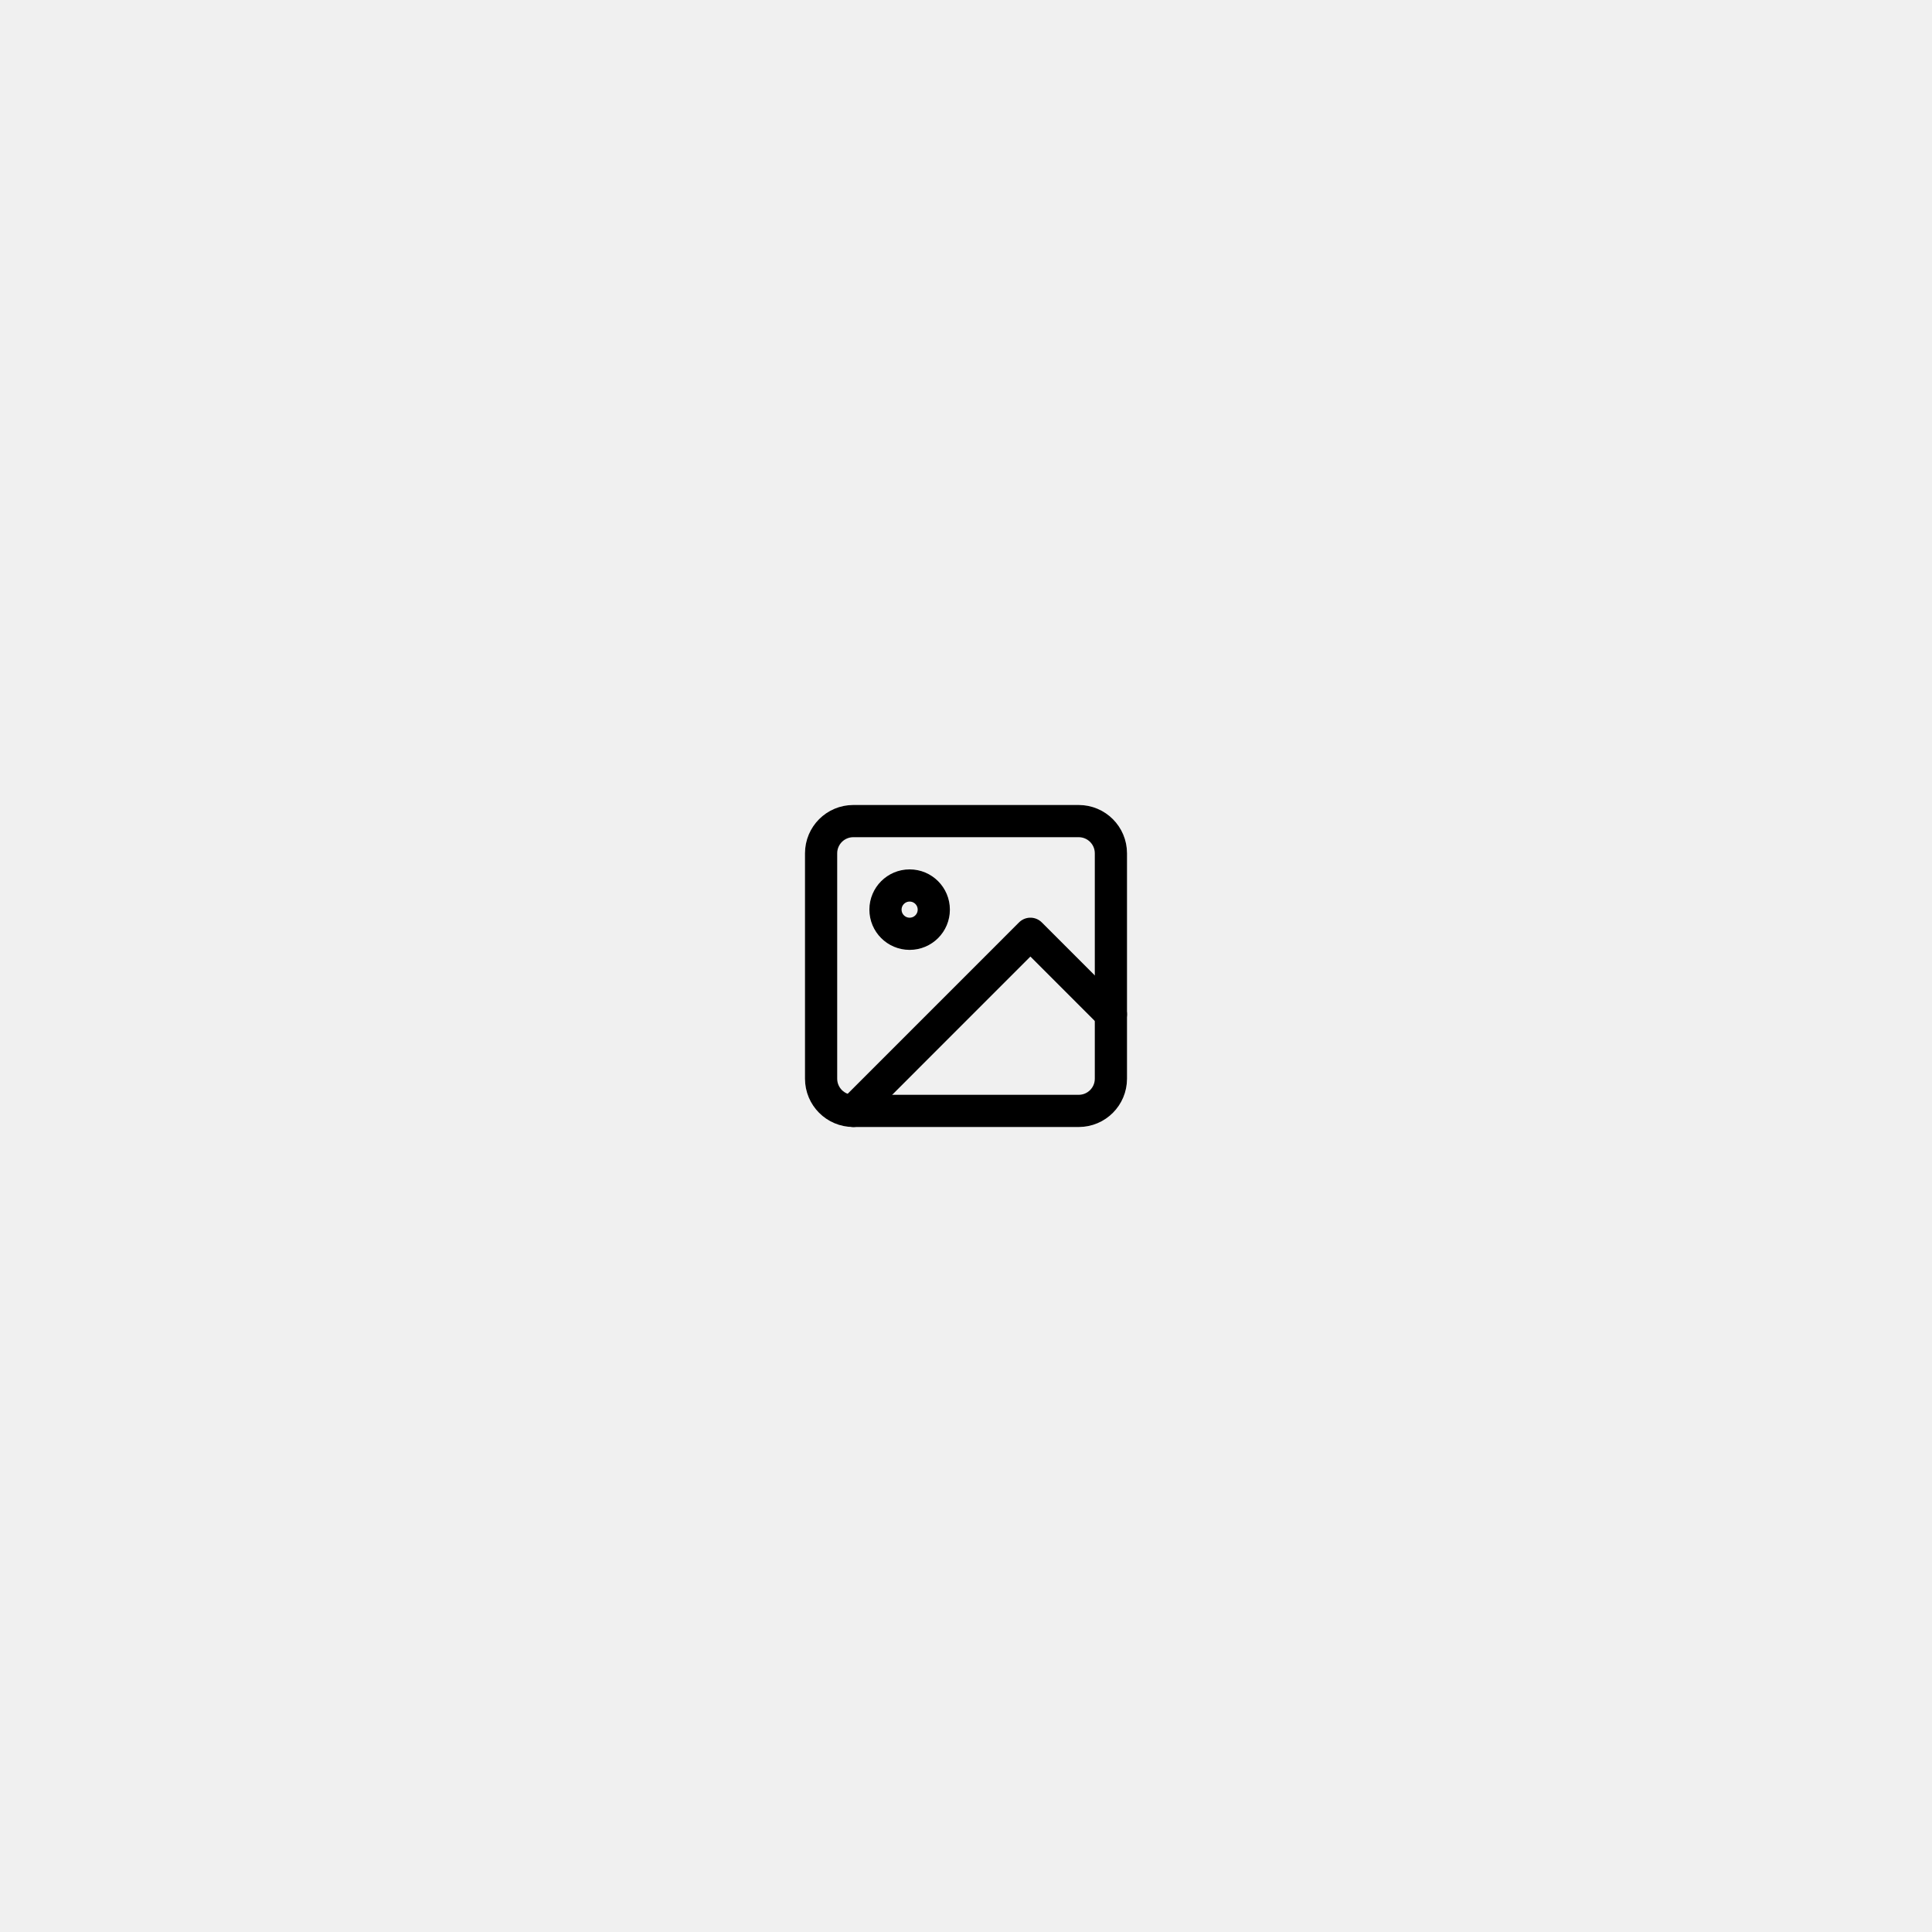
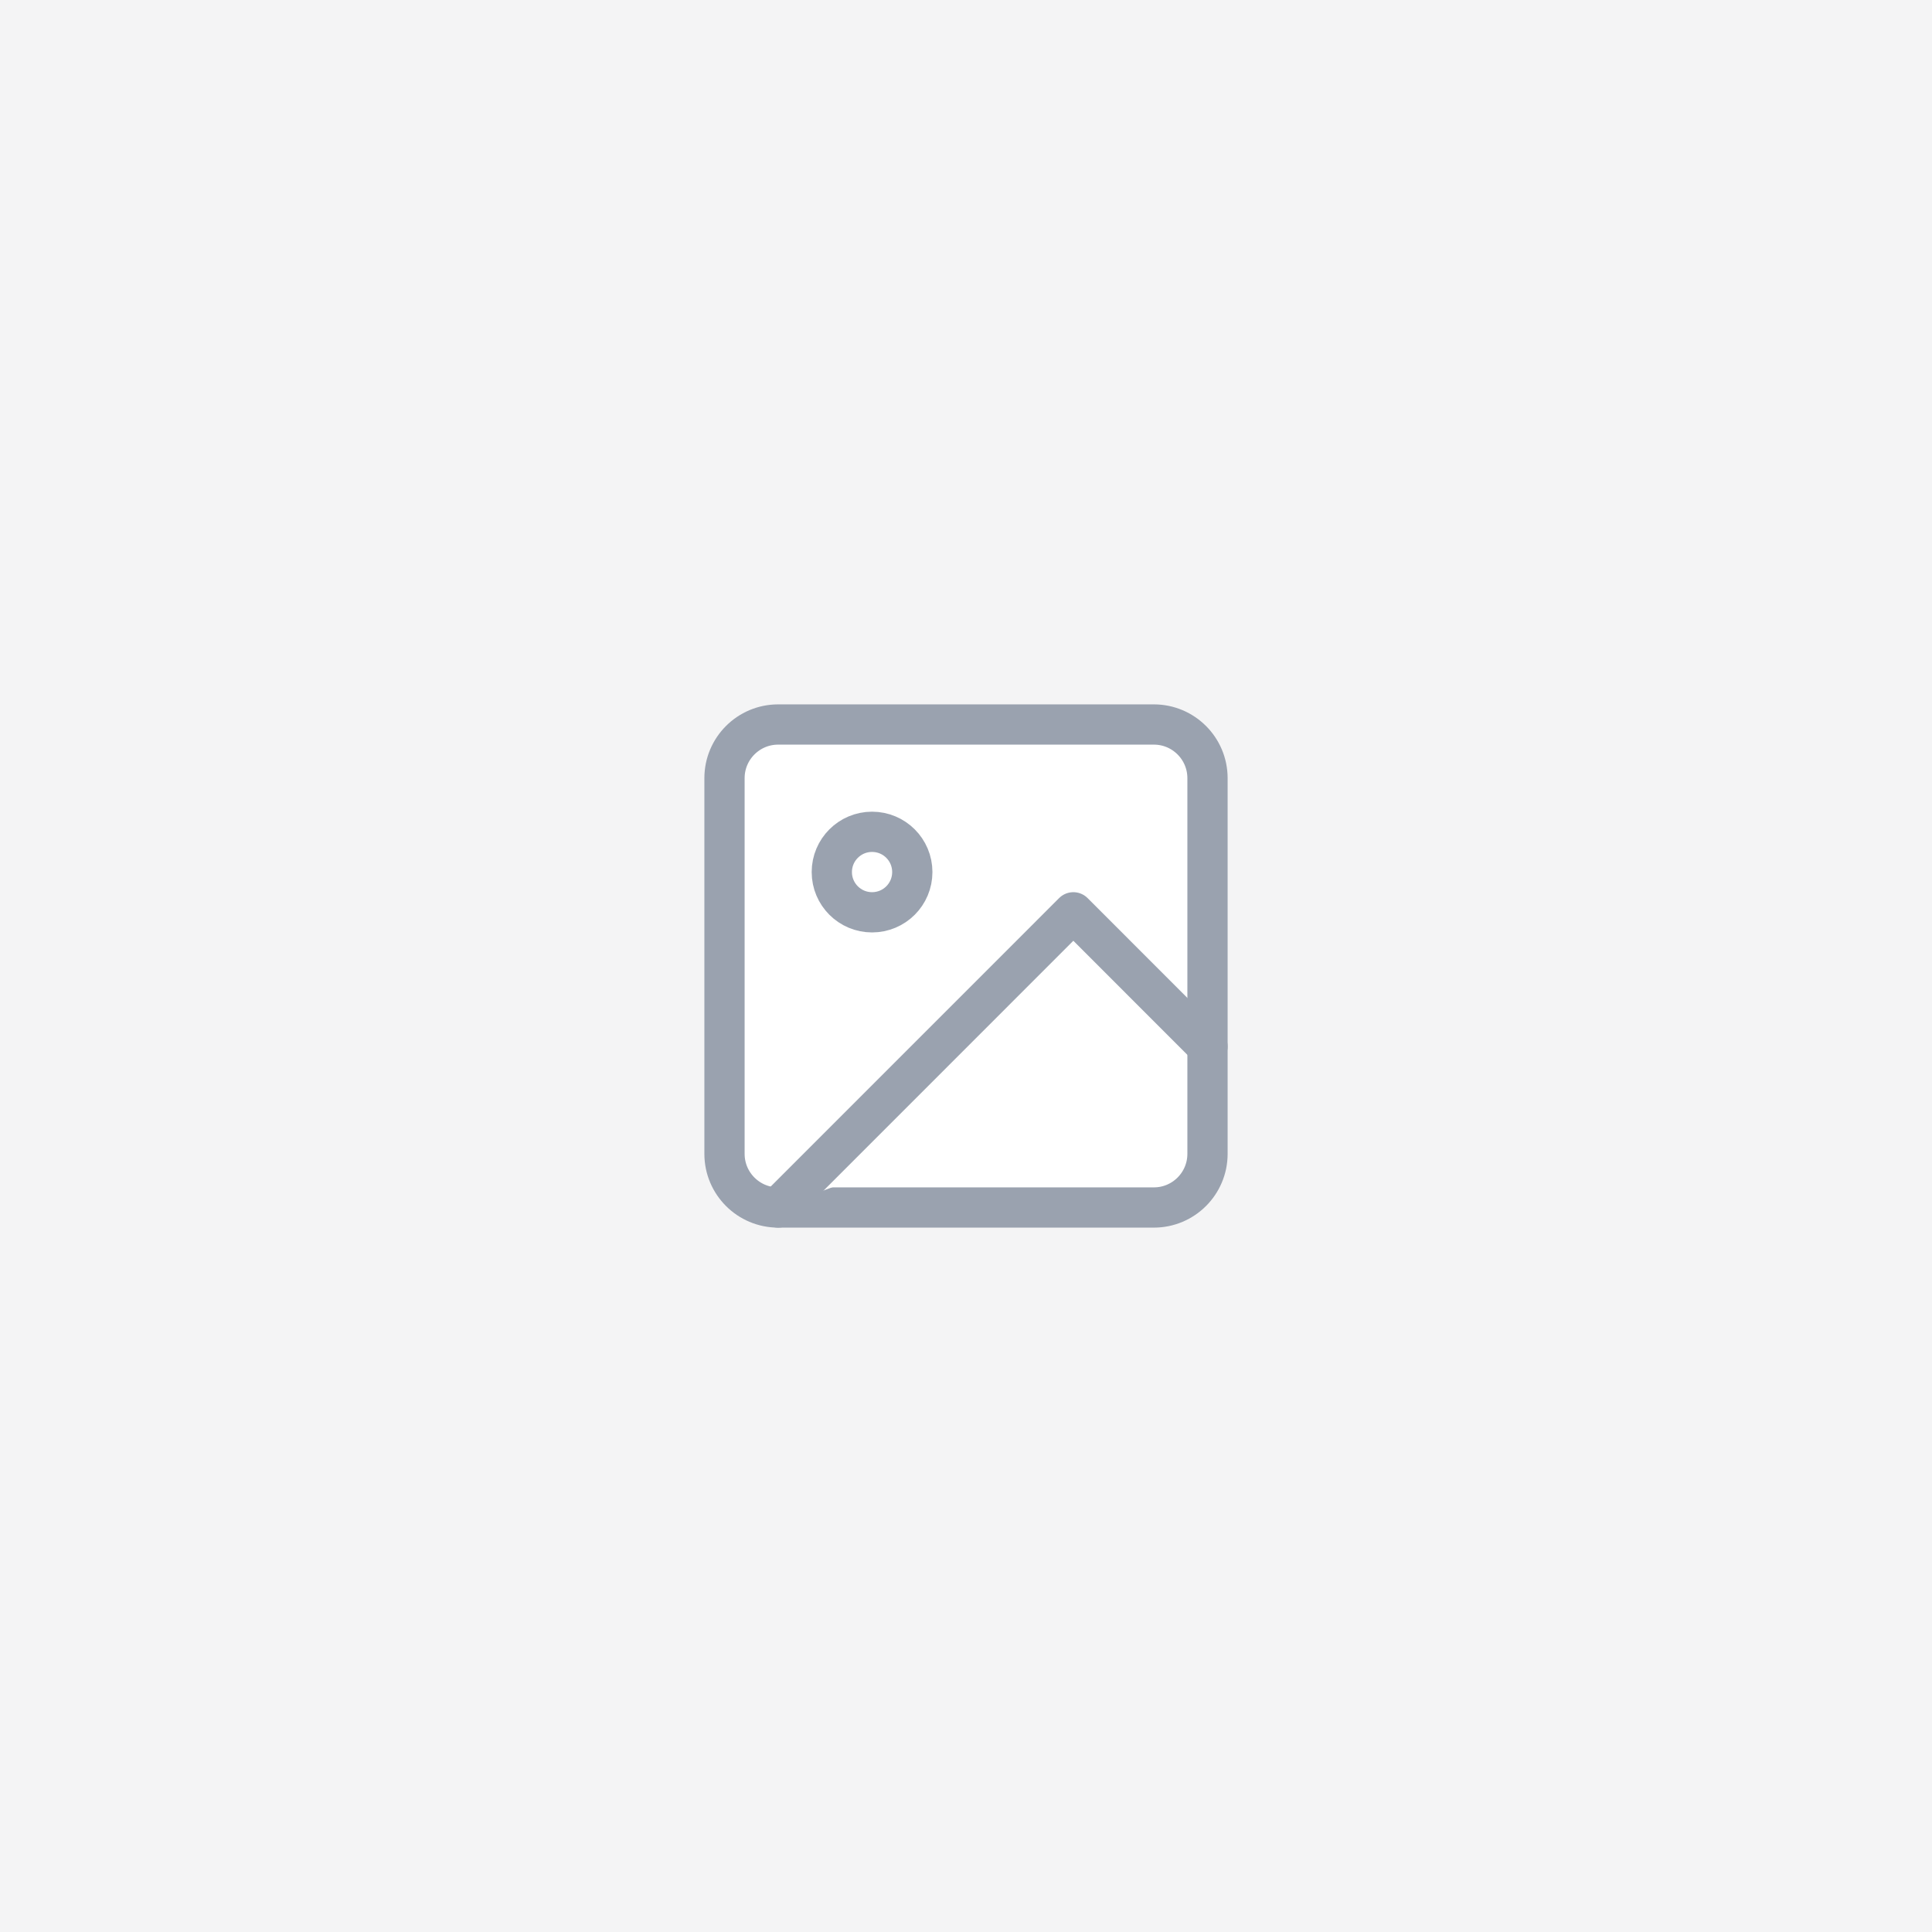
- <svg xmlns="http://www.w3.org/2000/svg" viewBox="0 0 80 80" fill="none">
-   <path d="M44.667 34H35.333C34.597 34 34 34.597 34 35.333V44.667C34 45.403 34.597 46 35.333 46H44.667C45.403 46 46 45.403 46 44.667V35.333C46 34.597 45.403 34 44.667 34Z" stroke="currentColor" stroke-width="1.333" stroke-linecap="round" stroke-linejoin="round" />
-   <path d="M46 42L42.667 38.666L35.334 46" stroke="currentColor" stroke-width="1.333" stroke-linecap="round" stroke-linejoin="round" />
-   <path d="M37.666 38.666C38.219 38.666 38.666 38.219 38.666 37.666C38.666 37.114 38.219 36.666 37.666 36.666C37.114 36.666 36.666 37.114 36.666 37.666C36.666 38.219 37.114 38.666 37.666 38.666Z" stroke="currentColor" stroke-width="1.333" stroke-linecap="round" stroke-linejoin="round" />
+ <svg xmlns="http://www.w3.org/2000/svg" width="48" height="48" viewBox="0 0 48 48" fill="white">
+   <rect width="48" height="48" fill="#F4F4F5" />
+   <path d="M28.667 18H19.333C18.597 18 18 18.597 18 19.333V28.667C18 29.403 18.597 30 19.333 30H28.667C29.403 30 30 29.403 30 28.667V19.333C30 18.597 29.403 18 28.667 18Z" stroke="#9AA2AF" stroke-linecap="round" stroke-linejoin="round" />
+   <path d="M30 26L26.667 22.666L19.334 30" stroke="#9AA2AF" stroke-linecap="round" stroke-linejoin="round" />
+   <path d="M21.666 22.666C22.219 22.666 22.666 22.219 22.666 21.666C22.666 21.114 22.219 20.666 21.666 20.666C21.114 20.666 20.666 21.114 20.666 21.666C20.666 22.219 21.114 22.666 21.666 22.666Z" stroke="#9AA2AF" stroke-linecap="round" stroke-linejoin="round" />
</svg>
